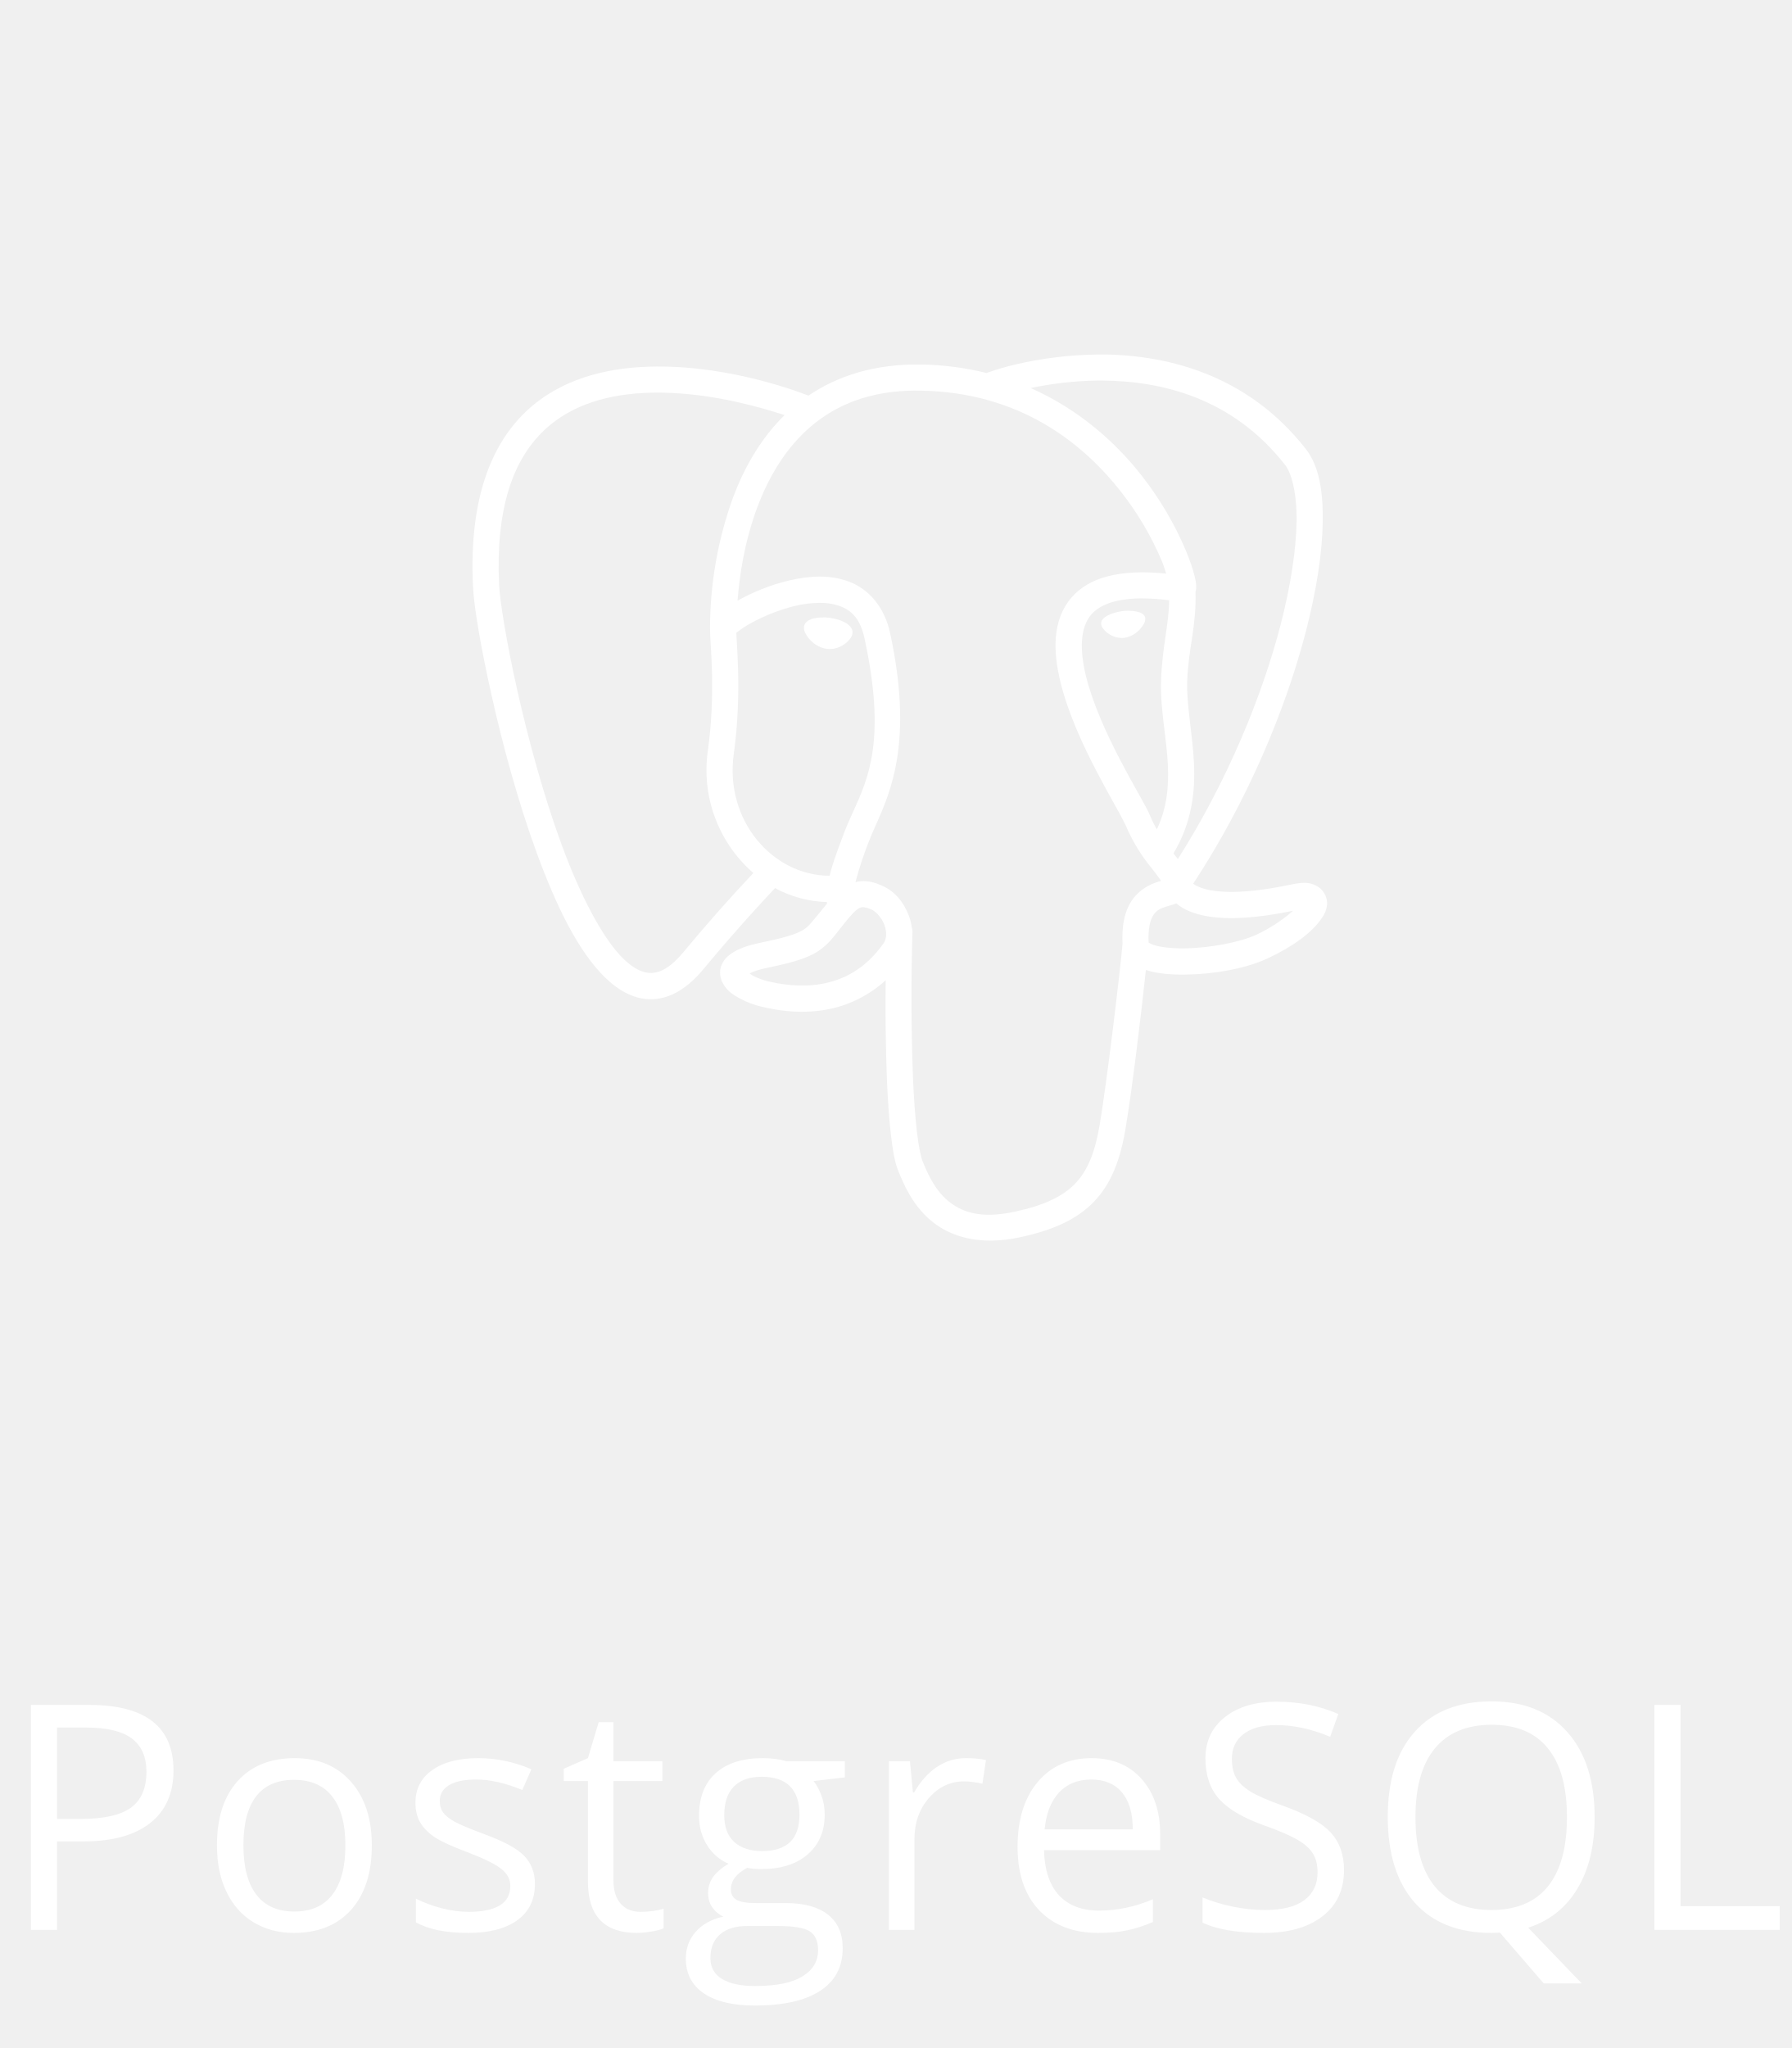
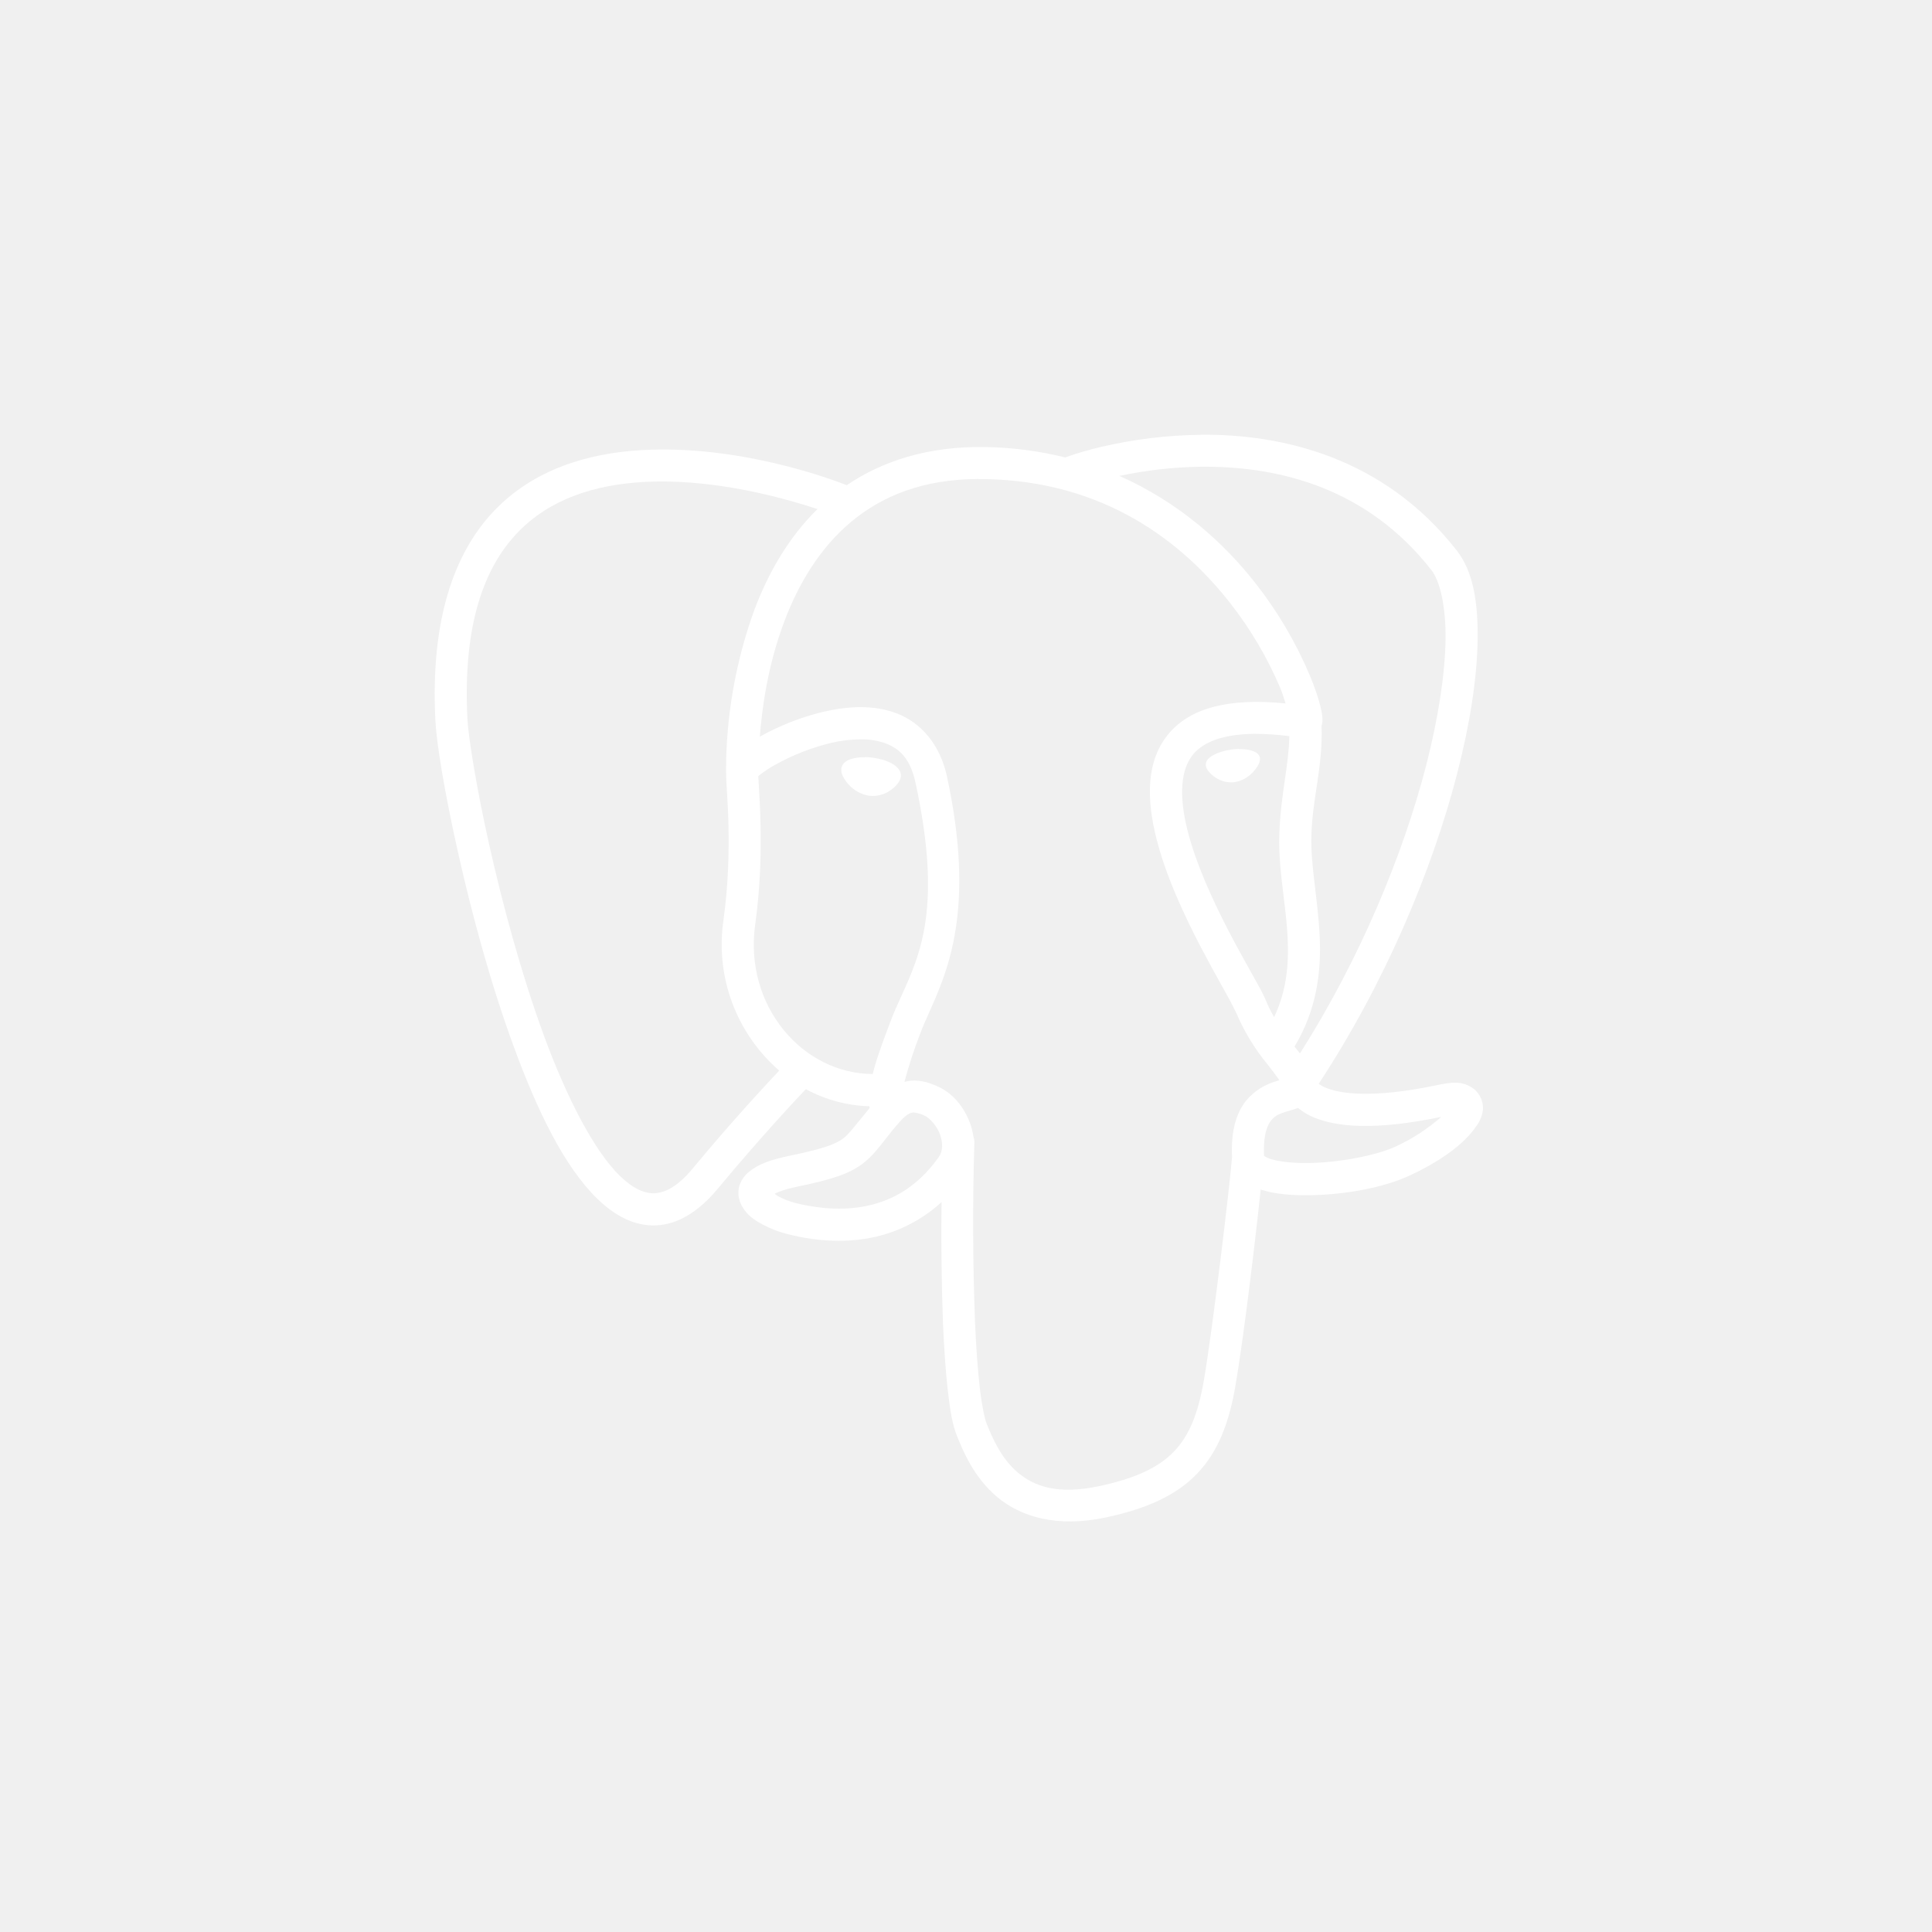
- <svg xmlns="http://www.w3.org/2000/svg" width="91" height="104" viewBox="0 0 91 104" fill="none">
-   <path fill-rule="evenodd" clip-rule="evenodd" d="M55.713 18.001C59.033 17.969 63.275 18.901 66.32 22.793C67.005 23.667 67.209 24.946 67.185 26.52C67.159 28.093 66.868 29.977 66.336 32.041C65.303 36.038 63.352 40.697 60.604 44.878C60.701 44.947 60.806 45.004 60.917 45.048C61.49 45.285 62.798 45.489 65.408 44.953C66.065 44.815 66.546 44.721 67.044 45.101C67.165 45.204 67.261 45.334 67.324 45.479C67.387 45.625 67.415 45.784 67.406 45.942C67.38 46.182 67.291 46.412 67.149 46.607C66.645 47.365 65.649 48.083 64.373 48.675C63.243 49.201 61.623 49.476 60.187 49.492C59.466 49.5 58.801 49.444 58.238 49.268L58.202 49.254C57.984 51.352 57.484 55.493 57.157 57.382C56.896 58.906 56.439 60.117 55.567 61.023C54.696 61.929 53.463 62.475 51.805 62.831C49.752 63.273 48.254 62.798 47.288 61.985C46.325 61.173 45.883 60.097 45.618 59.438C45.436 58.983 45.341 58.394 45.25 57.606C45.159 56.819 45.092 55.855 45.046 54.769C44.986 53.105 44.966 51.441 44.987 49.777C44.129 50.562 43.063 51.085 41.916 51.281C40.553 51.512 39.336 51.285 38.61 51.102C38.252 51.013 37.907 50.879 37.581 50.705C37.245 50.525 36.924 50.321 36.711 49.919C36.585 49.689 36.545 49.422 36.598 49.165C36.665 48.905 36.817 48.675 37.029 48.511C37.421 48.192 37.939 48.014 38.721 47.852C40.144 47.559 40.64 47.359 40.943 47.12C41.115 46.982 41.303 46.75 41.562 46.428C41.69 46.27 41.836 46.09 42.005 45.889C42.003 45.862 42.001 45.835 41.999 45.808C41.079 45.782 40.177 45.539 39.368 45.099C39.071 45.412 37.556 47.015 35.708 49.239C34.93 50.169 34.071 50.703 33.165 50.74C32.259 50.78 31.44 50.323 30.743 49.648C29.352 48.297 28.242 45.972 27.275 43.344C26.309 40.717 25.524 37.791 24.966 35.297C24.406 32.804 24.076 30.794 24.028 29.825C23.82 25.705 24.784 22.929 26.436 21.178C28.09 19.427 30.358 18.765 32.568 18.638C36.535 18.41 40.302 19.793 41.064 20.09C42.532 19.093 44.423 18.472 46.786 18.511C47.907 18.527 49.023 18.672 50.112 18.943L50.151 18.925C50.63 18.756 51.118 18.615 51.613 18.501C52.957 18.188 54.331 18.021 55.711 18.005L55.713 18.001ZM55.725 19.326H56.014C59.025 19.35 62.618 20.213 65.273 23.608C65.612 24.039 65.877 25.072 65.857 26.497C65.833 27.921 65.562 29.72 65.052 31.704C64.098 35.391 62.31 39.714 59.828 43.621C59.753 43.526 59.682 43.431 59.603 43.337C60.541 41.779 60.715 40.193 60.644 38.748C60.568 37.211 60.262 35.802 60.301 34.603C60.353 32.949 60.782 31.774 60.723 30.04C60.725 30.035 60.735 30.021 60.735 30.015C60.766 29.882 60.762 29.805 60.758 29.73C60.748 29.579 60.721 29.435 60.679 29.263C60.596 28.921 60.45 28.479 60.232 27.957C59.657 26.597 58.904 25.32 57.992 24.158C56.681 22.48 54.819 20.799 52.353 19.706C53.462 19.47 54.591 19.342 55.725 19.326ZM41.248 21.604C42.52 20.545 44.198 19.839 46.536 19.833V19.837H46.764C51.738 19.918 54.957 22.439 56.946 24.981C57.782 26.049 58.475 27.223 59.005 28.471C59.089 28.671 59.134 28.816 59.179 28.959C59.196 29.014 59.213 29.07 59.233 29.128C56.886 28.891 55.323 29.314 54.433 30.335C53.428 31.485 53.485 33.115 53.877 34.69C54.271 36.267 55.028 37.886 55.725 39.221C56.032 39.808 56.326 40.339 56.572 40.781C56.605 40.841 56.637 40.9 56.669 40.956C56.849 41.269 57.018 41.588 57.177 41.912C57.509 42.697 57.953 43.429 58.495 44.086C58.662 44.295 58.823 44.51 58.976 44.729C58.831 44.771 58.655 44.828 58.467 44.913C58.091 45.084 57.656 45.398 57.375 45.913C57.102 46.413 56.975 47.07 57.015 47.925C56.928 49.059 56.208 55.083 55.849 57.161C55.61 58.548 55.236 59.454 54.611 60.105C53.984 60.756 53.046 61.209 51.526 61.535C49.773 61.911 48.814 61.535 48.145 60.974C47.476 60.41 47.106 59.581 46.853 58.947C46.776 58.758 46.655 58.196 46.57 57.458C46.485 56.718 46.418 55.78 46.372 54.715C46.28 52.251 46.271 49.784 46.346 47.319C46.349 47.234 46.336 47.148 46.307 47.068C46.279 46.872 46.232 46.682 46.166 46.506C45.915 45.834 45.45 45.244 44.773 44.963C44.552 44.868 44.18 44.71 43.705 44.749C43.637 44.755 43.569 44.772 43.501 44.788C43.484 44.793 43.467 44.797 43.45 44.801C43.631 44.121 43.849 43.452 44.105 42.796C44.206 42.524 44.334 42.238 44.472 41.927C45.255 40.174 46.394 37.621 45.211 32.148C44.92 30.806 44.118 29.922 43.149 29.546C42.179 29.17 41.109 29.241 40.116 29.469C39.123 29.698 38.195 30.094 37.488 30.49L37.462 30.505C37.556 29.31 37.791 27.549 38.478 25.729C39.055 24.196 39.936 22.698 41.248 21.604ZM32.643 19.958C32.892 19.944 33.143 19.936 33.395 19.936C33.645 19.936 33.894 19.943 34.145 19.956C36.479 20.07 38.636 20.68 39.851 21.079C38.614 22.29 37.789 23.786 37.235 25.258C36.459 27.4 36.062 29.662 36.064 31.94L36.066 31.952V31.962C36.065 31.974 36.065 31.987 36.066 31.999C36.066 32.195 36.081 32.444 36.1 32.754C36.123 33.136 36.151 33.609 36.165 34.19C36.188 35.27 36.161 36.637 35.957 38.099C35.788 39.248 35.91 40.422 36.314 41.511C36.718 42.6 37.389 43.57 38.266 44.332C37.03 45.644 35.835 46.996 34.685 48.384C34.053 49.142 33.537 49.389 33.108 49.409C32.68 49.427 32.209 49.215 31.667 48.691C30.591 47.642 29.457 45.426 28.521 42.879C27.587 40.333 26.81 37.45 26.262 35.001C25.712 32.551 25.391 30.49 25.354 29.753C25.16 25.866 26.05 23.517 27.403 22.085C28.755 20.652 30.644 20.072 32.643 19.958ZM55.432 31.204C55.828 30.751 56.582 30.404 57.925 30.387C58.415 30.387 58.904 30.419 59.389 30.482C59.375 31.103 59.292 31.678 59.203 32.292C59.106 32.964 59.002 33.684 58.974 34.563C58.945 35.426 59.05 36.282 59.153 37.129C59.222 37.696 59.29 38.259 59.318 38.817C59.371 39.941 59.278 41.02 58.758 42.118C58.635 41.9 58.515 41.667 58.406 41.401C58.301 41.148 58.138 40.856 57.919 40.465C57.889 40.413 57.859 40.359 57.828 40.303C57.804 40.26 57.779 40.215 57.753 40.169C57.504 39.722 57.207 39.189 56.902 38.602C56.229 37.31 55.513 35.755 55.167 34.364C54.819 32.975 54.872 31.847 55.432 31.204ZM40.415 30.761C40.814 30.667 41.223 30.618 41.633 30.614C41.986 30.606 42.337 30.663 42.67 30.78C43.264 31.01 43.695 31.418 43.913 32.427C45.014 37.523 44.123 39.484 43.327 41.235C43.161 41.601 42.999 41.957 42.86 42.331C42.827 42.419 42.794 42.507 42.762 42.593C42.519 43.24 42.286 43.86 42.138 44.472C39.253 44.468 36.798 41.667 37.271 38.283C37.488 36.726 37.516 35.288 37.492 34.16C37.475 33.414 37.44 32.841 37.418 32.472C37.409 32.331 37.403 32.22 37.399 32.14L37.443 32.1C37.66 31.93 37.891 31.779 38.133 31.649C38.851 31.253 39.618 30.954 40.415 30.761ZM59.745 45.881L59.751 45.879C59.95 46.043 60.171 46.174 60.408 46.273C61.364 46.666 62.923 46.819 65.679 46.249C65.118 46.742 64.49 47.151 63.813 47.466C62.988 47.85 61.435 48.145 60.173 48.158C59.54 48.168 58.972 48.101 58.633 47.998C58.529 47.968 58.43 47.921 58.34 47.859C58.309 47.173 58.416 46.769 58.54 46.542C58.641 46.348 58.809 46.197 59.013 46.118C59.124 46.07 59.246 46.035 59.381 45.995C59.493 45.963 59.614 45.928 59.745 45.881ZM43.82 46.065H43.861V46.069C44.001 46.086 44.138 46.126 44.265 46.188C44.479 46.277 44.781 46.595 44.92 46.965C45.056 47.335 45.038 47.679 44.872 47.913C43.909 49.264 42.779 49.785 41.693 49.971C40.606 50.155 39.566 49.971 38.933 49.812C38.709 49.755 38.432 49.65 38.216 49.531C38.157 49.5 38.141 49.485 38.118 49.463C38.108 49.453 38.096 49.441 38.078 49.427C38.256 49.342 38.523 49.237 38.99 49.142C40.464 48.839 41.202 48.597 41.77 48.146C42.117 47.87 42.342 47.581 42.622 47.222C42.8 46.994 43 46.737 43.268 46.437C43.562 46.111 43.715 46.075 43.82 46.065Z" fill="white" />
-   <path d="M41.825 31.35C41.93 31.35 42.041 31.36 42.154 31.376C42.456 31.418 42.726 31.499 42.931 31.617C43.032 31.67 43.121 31.741 43.194 31.827C43.234 31.873 43.265 31.926 43.283 31.984C43.301 32.042 43.308 32.103 43.301 32.163C43.282 32.277 43.231 32.383 43.153 32.468C43.072 32.568 42.977 32.654 42.87 32.725C42.613 32.908 42.297 32.987 41.984 32.949C41.664 32.896 41.371 32.737 41.153 32.498C41.06 32.401 40.981 32.292 40.919 32.173C40.854 32.069 40.825 31.946 40.838 31.823C40.868 31.61 41.044 31.499 41.216 31.437C41.412 31.375 41.618 31.348 41.823 31.358L41.825 31.35Z" fill="white" />
-   <path d="M57.298 31.018H57.397C57.527 31.022 57.648 31.036 57.753 31.061C57.86 31.085 57.951 31.121 58.026 31.17C58.065 31.194 58.098 31.226 58.123 31.263C58.149 31.301 58.166 31.343 58.174 31.388L58.172 31.404C58.176 31.498 58.152 31.591 58.103 31.671C58.045 31.779 57.971 31.879 57.886 31.968C57.685 32.189 57.416 32.336 57.122 32.387C56.835 32.422 56.547 32.349 56.31 32.183C56.214 32.118 56.127 32.04 56.053 31.95C55.989 31.879 55.946 31.792 55.929 31.698C55.925 31.653 55.93 31.607 55.944 31.563C55.958 31.52 55.981 31.48 56.012 31.445C56.077 31.372 56.155 31.311 56.243 31.267C56.433 31.16 56.69 31.081 56.981 31.038C57.09 31.022 57.197 31.014 57.298 31.012V31.018Z" fill="white" />
-   <path d="M8.812 89.906C8.812 91.062 8.417 91.953 7.625 92.578C6.839 93.198 5.711 93.508 4.242 93.508H2.898V98H1.57V86.578H4.531C7.385 86.578 8.812 87.688 8.812 89.906ZM2.898 92.367H4.094C5.271 92.367 6.122 92.177 6.648 91.797C7.174 91.417 7.438 90.807 7.438 89.969C7.438 89.213 7.19 88.651 6.695 88.281C6.201 87.912 5.43 87.727 4.383 87.727H2.898V92.367ZM18.886 93.711C18.886 95.107 18.535 96.198 17.832 96.984C17.128 97.766 16.157 98.156 14.918 98.156C14.152 98.156 13.472 97.977 12.878 97.617C12.285 97.258 11.826 96.742 11.503 96.07C11.181 95.398 11.019 94.612 11.019 93.711C11.019 92.315 11.368 91.229 12.066 90.453C12.764 89.672 13.733 89.281 14.972 89.281C16.17 89.281 17.121 89.68 17.824 90.477C18.532 91.273 18.886 92.352 18.886 93.711ZM12.363 93.711C12.363 94.805 12.582 95.638 13.019 96.211C13.457 96.784 14.1 97.07 14.949 97.07C15.798 97.07 16.441 96.787 16.878 96.219C17.321 95.646 17.543 94.81 17.543 93.711C17.543 92.622 17.321 91.797 16.878 91.234C16.441 90.667 15.793 90.383 14.933 90.383C14.084 90.383 13.444 90.662 13.011 91.219C12.579 91.776 12.363 92.607 12.363 93.711ZM27.171 95.664C27.171 96.461 26.874 97.076 26.28 97.508C25.687 97.94 24.853 98.156 23.78 98.156C22.645 98.156 21.759 97.977 21.124 97.617V96.414C21.535 96.622 21.976 96.787 22.444 96.906C22.918 97.026 23.374 97.086 23.812 97.086C24.489 97.086 25.009 96.979 25.374 96.766C25.739 96.547 25.921 96.216 25.921 95.773C25.921 95.44 25.775 95.156 25.483 94.922C25.197 94.682 24.634 94.401 23.796 94.078C22.999 93.781 22.431 93.523 22.093 93.305C21.759 93.081 21.509 92.828 21.343 92.547C21.181 92.266 21.101 91.93 21.101 91.539C21.101 90.841 21.384 90.292 21.952 89.891C22.52 89.484 23.299 89.281 24.288 89.281C25.21 89.281 26.111 89.469 26.991 89.844L26.53 90.898C25.671 90.544 24.892 90.367 24.194 90.367C23.58 90.367 23.116 90.463 22.804 90.656C22.491 90.849 22.335 91.115 22.335 91.453C22.335 91.682 22.392 91.878 22.507 92.039C22.627 92.201 22.817 92.354 23.077 92.5C23.338 92.646 23.838 92.857 24.577 93.133C25.593 93.503 26.278 93.875 26.632 94.25C26.991 94.625 27.171 95.096 27.171 95.664ZM32.534 97.086C32.763 97.086 32.984 97.07 33.198 97.039C33.411 97.003 33.581 96.966 33.706 96.93V97.922C33.565 97.99 33.357 98.044 33.081 98.086C32.81 98.133 32.565 98.156 32.346 98.156C30.69 98.156 29.862 97.284 29.862 95.539V90.445H28.635V89.82L29.862 89.281L30.409 87.453H31.159V89.438H33.643V90.445H31.159V95.484C31.159 96 31.281 96.396 31.526 96.672C31.771 96.948 32.107 97.086 32.534 97.086ZM42.912 89.438V90.258L41.326 90.445C41.472 90.628 41.602 90.867 41.717 91.164C41.831 91.456 41.889 91.787 41.889 92.156C41.889 92.995 41.602 93.664 41.029 94.164C40.456 94.664 39.67 94.914 38.67 94.914C38.415 94.914 38.175 94.893 37.951 94.852C37.399 95.143 37.123 95.51 37.123 95.953C37.123 96.188 37.219 96.362 37.412 96.477C37.605 96.586 37.936 96.641 38.404 96.641H39.92C40.847 96.641 41.558 96.836 42.053 97.227C42.553 97.617 42.803 98.185 42.803 98.93C42.803 99.878 42.423 100.599 41.662 101.094C40.902 101.594 39.792 101.844 38.334 101.844C37.214 101.844 36.35 101.635 35.74 101.219C35.136 100.802 34.834 100.214 34.834 99.453C34.834 98.932 35.001 98.482 35.334 98.102C35.667 97.721 36.136 97.463 36.74 97.328C36.522 97.229 36.337 97.076 36.186 96.867C36.04 96.659 35.967 96.417 35.967 96.141C35.967 95.828 36.05 95.555 36.217 95.32C36.383 95.086 36.647 94.859 37.006 94.641C36.563 94.458 36.201 94.148 35.92 93.711C35.644 93.273 35.506 92.773 35.506 92.211C35.506 91.273 35.787 90.552 36.35 90.047C36.912 89.537 37.709 89.281 38.74 89.281C39.188 89.281 39.592 89.333 39.951 89.438H42.912ZM36.084 99.438C36.084 99.901 36.279 100.253 36.67 100.492C37.061 100.732 37.62 100.852 38.35 100.852C39.438 100.852 40.243 100.688 40.764 100.359C41.29 100.036 41.553 99.596 41.553 99.039C41.553 98.576 41.41 98.253 41.123 98.07C40.837 97.893 40.298 97.805 39.506 97.805H37.951C37.363 97.805 36.904 97.945 36.576 98.227C36.248 98.508 36.084 98.912 36.084 99.438ZM36.787 92.18C36.787 92.779 36.956 93.232 37.295 93.539C37.633 93.846 38.105 94 38.709 94C39.975 94 40.608 93.385 40.608 92.156C40.608 90.87 39.967 90.227 38.686 90.227C38.076 90.227 37.608 90.391 37.279 90.719C36.951 91.047 36.787 91.534 36.787 92.18ZM49.056 89.281C49.437 89.281 49.778 89.312 50.08 89.375L49.9 90.578C49.546 90.5 49.233 90.461 48.962 90.461C48.27 90.461 47.676 90.742 47.181 91.305C46.692 91.867 46.447 92.568 46.447 93.406V98H45.15V89.438H46.22L46.369 91.023H46.431C46.749 90.466 47.132 90.037 47.58 89.734C48.028 89.432 48.52 89.281 49.056 89.281ZM55.778 98.156C54.513 98.156 53.513 97.771 52.778 97C52.049 96.229 51.685 95.159 51.685 93.789C51.685 92.409 52.023 91.312 52.7 90.5C53.383 89.688 54.297 89.281 55.443 89.281C56.515 89.281 57.364 89.635 57.989 90.344C58.614 91.047 58.927 91.977 58.927 93.133V93.953H53.028C53.054 94.958 53.307 95.721 53.786 96.242C54.271 96.763 54.95 97.023 55.825 97.023C56.747 97.023 57.659 96.831 58.56 96.445V97.602C58.101 97.799 57.666 97.94 57.255 98.023C56.849 98.112 56.357 98.156 55.778 98.156ZM55.427 90.367C54.739 90.367 54.19 90.591 53.778 91.039C53.372 91.487 53.133 92.107 53.06 92.898H57.536C57.536 92.081 57.354 91.456 56.989 91.023C56.625 90.586 56.104 90.367 55.427 90.367ZM68.266 94.961C68.266 95.966 67.902 96.75 67.172 97.312C66.443 97.875 65.454 98.156 64.204 98.156C62.85 98.156 61.808 97.982 61.079 97.633V96.352C61.547 96.549 62.058 96.706 62.61 96.82C63.162 96.935 63.709 96.992 64.251 96.992C65.136 96.992 65.803 96.826 66.251 96.492C66.698 96.154 66.922 95.685 66.922 95.086C66.922 94.69 66.842 94.367 66.68 94.117C66.524 93.862 66.258 93.628 65.883 93.414C65.514 93.201 64.948 92.958 64.188 92.688C63.126 92.307 62.365 91.857 61.907 91.336C61.454 90.815 61.227 90.135 61.227 89.297C61.227 88.417 61.558 87.716 62.219 87.195C62.881 86.674 63.756 86.414 64.844 86.414C65.98 86.414 67.024 86.622 67.977 87.039L67.563 88.195C66.62 87.799 65.704 87.602 64.813 87.602C64.11 87.602 63.56 87.753 63.165 88.055C62.769 88.357 62.571 88.776 62.571 89.312C62.571 89.708 62.644 90.034 62.79 90.289C62.935 90.539 63.18 90.771 63.524 90.984C63.873 91.193 64.404 91.424 65.118 91.68C66.316 92.107 67.139 92.565 67.587 93.055C68.04 93.544 68.266 94.18 68.266 94.961ZM80.996 92.273C80.996 93.737 80.702 94.953 80.113 95.922C79.525 96.891 78.694 97.547 77.621 97.891L80.34 100.719H78.41L76.184 98.141L75.754 98.156C74.072 98.156 72.772 97.643 71.856 96.617C70.944 95.586 70.488 94.133 70.488 92.258C70.488 90.398 70.947 88.958 71.863 87.938C72.78 86.912 74.082 86.398 75.77 86.398C77.41 86.398 78.692 86.919 79.613 87.961C80.535 89.003 80.996 90.44 80.996 92.273ZM71.895 92.273C71.895 93.82 72.223 94.995 72.879 95.797C73.54 96.594 74.499 96.992 75.754 96.992C77.02 96.992 77.975 96.594 78.621 95.797C79.267 95 79.59 93.826 79.59 92.273C79.59 90.737 79.267 89.573 78.621 88.781C77.981 87.984 77.03 87.586 75.77 87.586C74.504 87.586 73.54 87.987 72.879 88.789C72.223 89.586 71.895 90.747 71.895 92.273ZM84.031 98V86.578H85.359V96.797H90.398V98H84.031Z" fill="white" />
+ <svg xmlns="http://www.w3.org/2000/svg" width="80" height="80" viewBox="0 0 80 80" fill="none">
+   <path fill-rule="evenodd" clip-rule="evenodd" d="M49.713 18.001C53.033 17.969 57.275 18.901 60.32 22.793C61.005 23.667 61.209 24.946 61.185 26.52C61.159 28.093 60.868 29.977 60.336 32.041C59.303 36.038 57.352 40.697 54.604 44.878C54.701 44.947 54.806 45.004 54.917 45.048C55.49 45.285 56.798 45.489 59.408 44.953C60.065 44.815 60.546 44.721 61.044 45.101C61.166 45.204 61.261 45.334 61.324 45.479C61.387 45.625 61.415 45.784 61.406 45.942C61.38 46.182 61.291 46.412 61.149 46.607C60.645 47.365 59.649 48.083 58.373 48.675C57.243 49.201 55.623 49.476 54.187 49.492C53.466 49.5 52.801 49.444 52.238 49.268L52.202 49.254C51.984 51.352 51.484 55.493 51.157 57.382C50.896 58.906 50.439 60.117 49.567 61.023C48.696 61.929 47.463 62.475 45.805 62.831C43.752 63.273 42.254 62.798 41.288 61.985C40.325 61.173 39.883 60.097 39.618 59.438C39.436 58.983 39.341 58.394 39.25 57.606C39.159 56.819 39.092 55.855 39.046 54.769C38.986 53.105 38.966 51.441 38.987 49.777C38.129 50.562 37.063 51.085 35.916 51.281C34.553 51.512 33.336 51.285 32.61 51.102C32.252 51.013 31.907 50.879 31.581 50.705C31.245 50.525 30.924 50.321 30.711 49.919C30.585 49.689 30.545 49.422 30.598 49.165C30.665 48.905 30.817 48.675 31.029 48.511C31.421 48.192 31.939 48.014 32.721 47.852C34.144 47.559 34.64 47.359 34.943 47.12C35.115 46.982 35.303 46.75 35.562 46.428C35.69 46.27 35.836 46.09 36.005 45.889C36.003 45.862 36.001 45.835 35.999 45.808C35.079 45.782 34.177 45.539 33.368 45.099C33.071 45.412 31.555 47.015 29.707 49.239C28.93 50.169 28.071 50.703 27.165 50.74C26.259 50.78 25.44 50.323 24.743 49.648C23.352 48.297 22.242 45.972 21.275 43.344C20.309 40.717 19.524 37.791 18.966 35.297C18.406 32.804 18.076 30.794 18.028 29.825C17.82 25.705 18.784 22.929 20.436 21.178C22.09 19.427 24.358 18.765 26.567 18.638C30.535 18.41 34.302 19.793 35.064 20.09C36.532 19.093 38.423 18.472 40.786 18.511C41.907 18.527 43.023 18.672 44.112 18.943L44.151 18.925C44.63 18.756 45.118 18.615 45.613 18.501C46.957 18.188 48.331 18.021 49.711 18.005L49.713 18.001ZM49.725 19.326H50.014C53.025 19.35 56.618 20.213 59.273 23.608C59.612 24.039 59.877 25.072 59.857 26.497C59.833 27.921 59.562 29.72 59.052 31.704C58.098 35.391 56.31 39.714 53.828 43.621C53.753 43.526 53.682 43.431 53.603 43.337C54.541 41.779 54.715 40.193 54.644 38.748C54.568 37.211 54.262 35.802 54.301 34.603C54.353 32.949 54.782 31.774 54.723 30.04C54.725 30.035 54.735 30.021 54.735 30.015C54.766 29.882 54.762 29.805 54.758 29.73C54.748 29.579 54.721 29.435 54.679 29.263C54.596 28.921 54.45 28.479 54.232 27.957C53.657 26.597 52.904 25.32 51.992 24.158C50.681 22.48 48.819 20.799 46.353 19.706C47.462 19.47 48.591 19.342 49.725 19.326ZM35.248 21.604C36.52 20.545 38.198 19.839 40.536 19.833V19.837H40.764C45.738 19.918 48.957 22.439 50.946 24.981C51.782 26.049 52.475 27.223 53.005 28.471C53.089 28.671 53.134 28.816 53.179 28.959C53.196 29.014 53.213 29.07 53.233 29.128C50.886 28.891 49.323 29.314 48.433 30.335C47.428 31.485 47.485 33.115 47.877 34.69C48.271 36.267 49.028 37.886 49.725 39.221C50.032 39.808 50.326 40.339 50.572 40.781C50.605 40.841 50.637 40.9 50.669 40.956C50.849 41.269 51.018 41.588 51.177 41.912C51.509 42.697 51.953 43.429 52.495 44.086C52.662 44.295 52.823 44.51 52.976 44.729C52.831 44.771 52.655 44.828 52.467 44.913C52.091 45.084 51.656 45.398 51.375 45.913C51.102 46.413 50.975 47.07 51.015 47.925C50.928 49.059 50.208 55.083 49.849 57.161C49.61 58.548 49.236 59.454 48.611 60.105C47.984 60.756 47.046 61.209 45.526 61.535C43.773 61.911 42.814 61.535 42.145 60.974C41.476 60.41 41.106 59.581 40.853 58.947C40.776 58.758 40.655 58.196 40.57 57.458C40.485 56.718 40.418 55.78 40.372 54.715C40.28 52.251 40.271 49.784 40.346 47.319C40.349 47.234 40.336 47.148 40.307 47.068C40.279 46.872 40.232 46.682 40.166 46.506C39.915 45.834 39.45 45.244 38.773 44.963C38.552 44.868 38.18 44.71 37.705 44.749C37.637 44.755 37.569 44.772 37.501 44.788C37.484 44.793 37.467 44.797 37.45 44.801C37.631 44.121 37.849 43.452 38.105 42.796C38.206 42.524 38.334 42.238 38.472 41.927C39.255 40.174 40.394 37.621 39.211 32.148C38.92 30.806 38.118 29.922 37.149 29.546C36.179 29.17 35.109 29.241 34.116 29.469C33.123 29.698 32.195 30.094 31.488 30.49L31.462 30.505C31.555 29.31 31.791 27.549 32.478 25.729C33.055 24.196 33.936 22.698 35.248 21.604ZM26.643 19.958C26.892 19.944 27.143 19.936 27.395 19.936C27.645 19.936 27.894 19.943 28.145 19.956C30.479 20.07 32.636 20.68 33.851 21.079C32.614 22.29 31.789 23.786 31.235 25.258C30.459 27.4 30.062 29.662 30.064 31.94L30.066 31.952V31.962C30.065 31.974 30.065 31.987 30.066 31.999C30.066 32.195 30.081 32.444 30.1 32.754C30.123 33.136 30.151 33.609 30.165 34.19C30.188 35.27 30.161 36.637 29.957 38.099C29.788 39.248 29.91 40.422 30.314 41.511C30.718 42.6 31.389 43.57 32.266 44.332C31.03 45.644 29.835 46.996 28.685 48.384C28.053 49.142 27.537 49.389 27.108 49.409C26.68 49.427 26.209 49.215 25.667 48.691C24.591 47.642 23.457 45.426 22.521 42.879C21.587 40.333 20.81 37.45 20.262 35.001C19.712 32.551 19.391 30.49 19.354 29.753C19.16 25.866 20.05 23.517 21.403 22.085C22.755 20.652 24.644 20.072 26.643 19.958ZM49.432 31.204C49.828 30.751 50.582 30.404 51.925 30.387C52.415 30.387 52.904 30.419 53.389 30.482C53.375 31.103 53.292 31.678 53.203 32.292C53.106 32.964 53.002 33.684 52.974 34.563C52.945 35.426 53.05 36.282 53.153 37.129C53.222 37.696 53.29 38.259 53.318 38.817C53.371 39.941 53.278 41.02 52.758 42.118C52.635 41.9 52.515 41.667 52.406 41.401C52.301 41.148 52.138 40.856 51.919 40.465C51.889 40.413 51.859 40.359 51.828 40.303C51.804 40.26 51.779 40.215 51.753 40.169C51.504 39.722 51.207 39.189 50.902 38.602C50.229 37.31 49.513 35.755 49.167 34.364C48.819 32.975 48.872 31.847 49.432 31.204ZM34.415 30.761C34.814 30.667 35.223 30.618 35.633 30.614C35.986 30.606 36.337 30.663 36.67 30.78C37.264 31.01 37.695 31.418 37.913 32.427C39.014 37.523 38.123 39.484 37.327 41.235C37.161 41.601 36.999 41.957 36.86 42.331C36.827 42.419 36.794 42.507 36.762 42.593C36.519 43.24 36.286 43.86 36.138 44.472C33.253 44.468 30.798 41.667 31.271 38.283C31.488 36.726 31.516 35.288 31.492 34.16C31.475 33.414 31.44 32.841 31.418 32.472C31.409 32.331 31.402 32.22 31.399 32.14L31.443 32.1C31.66 31.93 31.89 31.779 32.133 31.649C32.851 31.253 33.618 30.954 34.415 30.761ZM53.745 45.881L53.751 45.879C53.95 46.043 54.171 46.174 54.408 46.273C55.364 46.666 56.923 46.819 59.679 46.249C59.118 46.742 58.49 47.151 57.813 47.466C56.988 47.85 55.435 48.145 54.173 48.158C53.54 48.168 52.972 48.101 52.633 47.998C52.529 47.968 52.43 47.921 52.34 47.859C52.309 47.173 52.416 46.769 52.54 46.542C52.641 46.348 52.809 46.197 53.013 46.118C53.124 46.07 53.246 46.035 53.381 45.995C53.493 45.963 53.614 45.928 53.745 45.881ZM37.82 46.065H37.861V46.069C38.001 46.086 38.138 46.126 38.265 46.188C38.479 46.277 38.781 46.595 38.92 46.965C39.056 47.335 39.038 47.679 38.872 47.913C37.909 49.264 36.779 49.785 35.693 49.971C34.606 50.155 33.566 49.971 32.933 49.812C32.709 49.755 32.432 49.65 32.216 49.531C32.157 49.5 32.141 49.485 32.118 49.463C32.108 49.453 32.096 49.441 32.078 49.427C32.256 49.342 32.523 49.237 32.99 49.142C34.464 48.839 35.202 48.597 35.77 48.146C36.117 47.87 36.342 47.581 36.622 47.222C36.8 46.994 37 46.737 37.268 46.437C37.562 46.111 37.715 46.075 37.82 46.065Z" fill="white" />
+   <path d="M35.825 31.35C35.93 31.35 36.041 31.36 36.154 31.376C36.456 31.418 36.726 31.499 36.931 31.617C37.032 31.67 37.121 31.741 37.194 31.827C37.234 31.873 37.265 31.926 37.283 31.984C37.301 32.042 37.308 32.103 37.301 32.163C37.282 32.277 37.231 32.383 37.153 32.468C37.072 32.568 36.977 32.654 36.87 32.725C36.613 32.908 36.297 32.987 35.984 32.949C35.664 32.896 35.371 32.737 35.153 32.498C35.06 32.401 34.981 32.292 34.919 32.173C34.854 32.069 34.825 31.946 34.838 31.823C34.868 31.61 35.044 31.499 35.216 31.437C35.412 31.375 35.618 31.348 35.823 31.358L35.825 31.35Z" fill="white" />
+   <path d="M51.298 31.018H51.397C51.527 31.022 51.648 31.036 51.753 31.061C51.86 31.085 51.951 31.121 52.026 31.17C52.065 31.194 52.098 31.226 52.123 31.263C52.149 31.301 52.166 31.343 52.174 31.388L52.172 31.404C52.176 31.498 52.152 31.591 52.103 31.671C52.045 31.779 51.971 31.879 51.886 31.968C51.685 32.189 51.416 32.336 51.122 32.387C50.835 32.422 50.547 32.349 50.31 32.183C50.214 32.118 50.127 32.04 50.053 31.95C49.989 31.879 49.946 31.792 49.929 31.698C49.925 31.653 49.93 31.607 49.944 31.563C49.958 31.52 49.981 31.48 50.012 31.445C50.077 31.372 50.155 31.311 50.243 31.267C50.433 31.16 50.69 31.081 50.981 31.038C51.09 31.022 51.197 31.014 51.298 31.012V31.018Z" fill="white" />
</svg>
